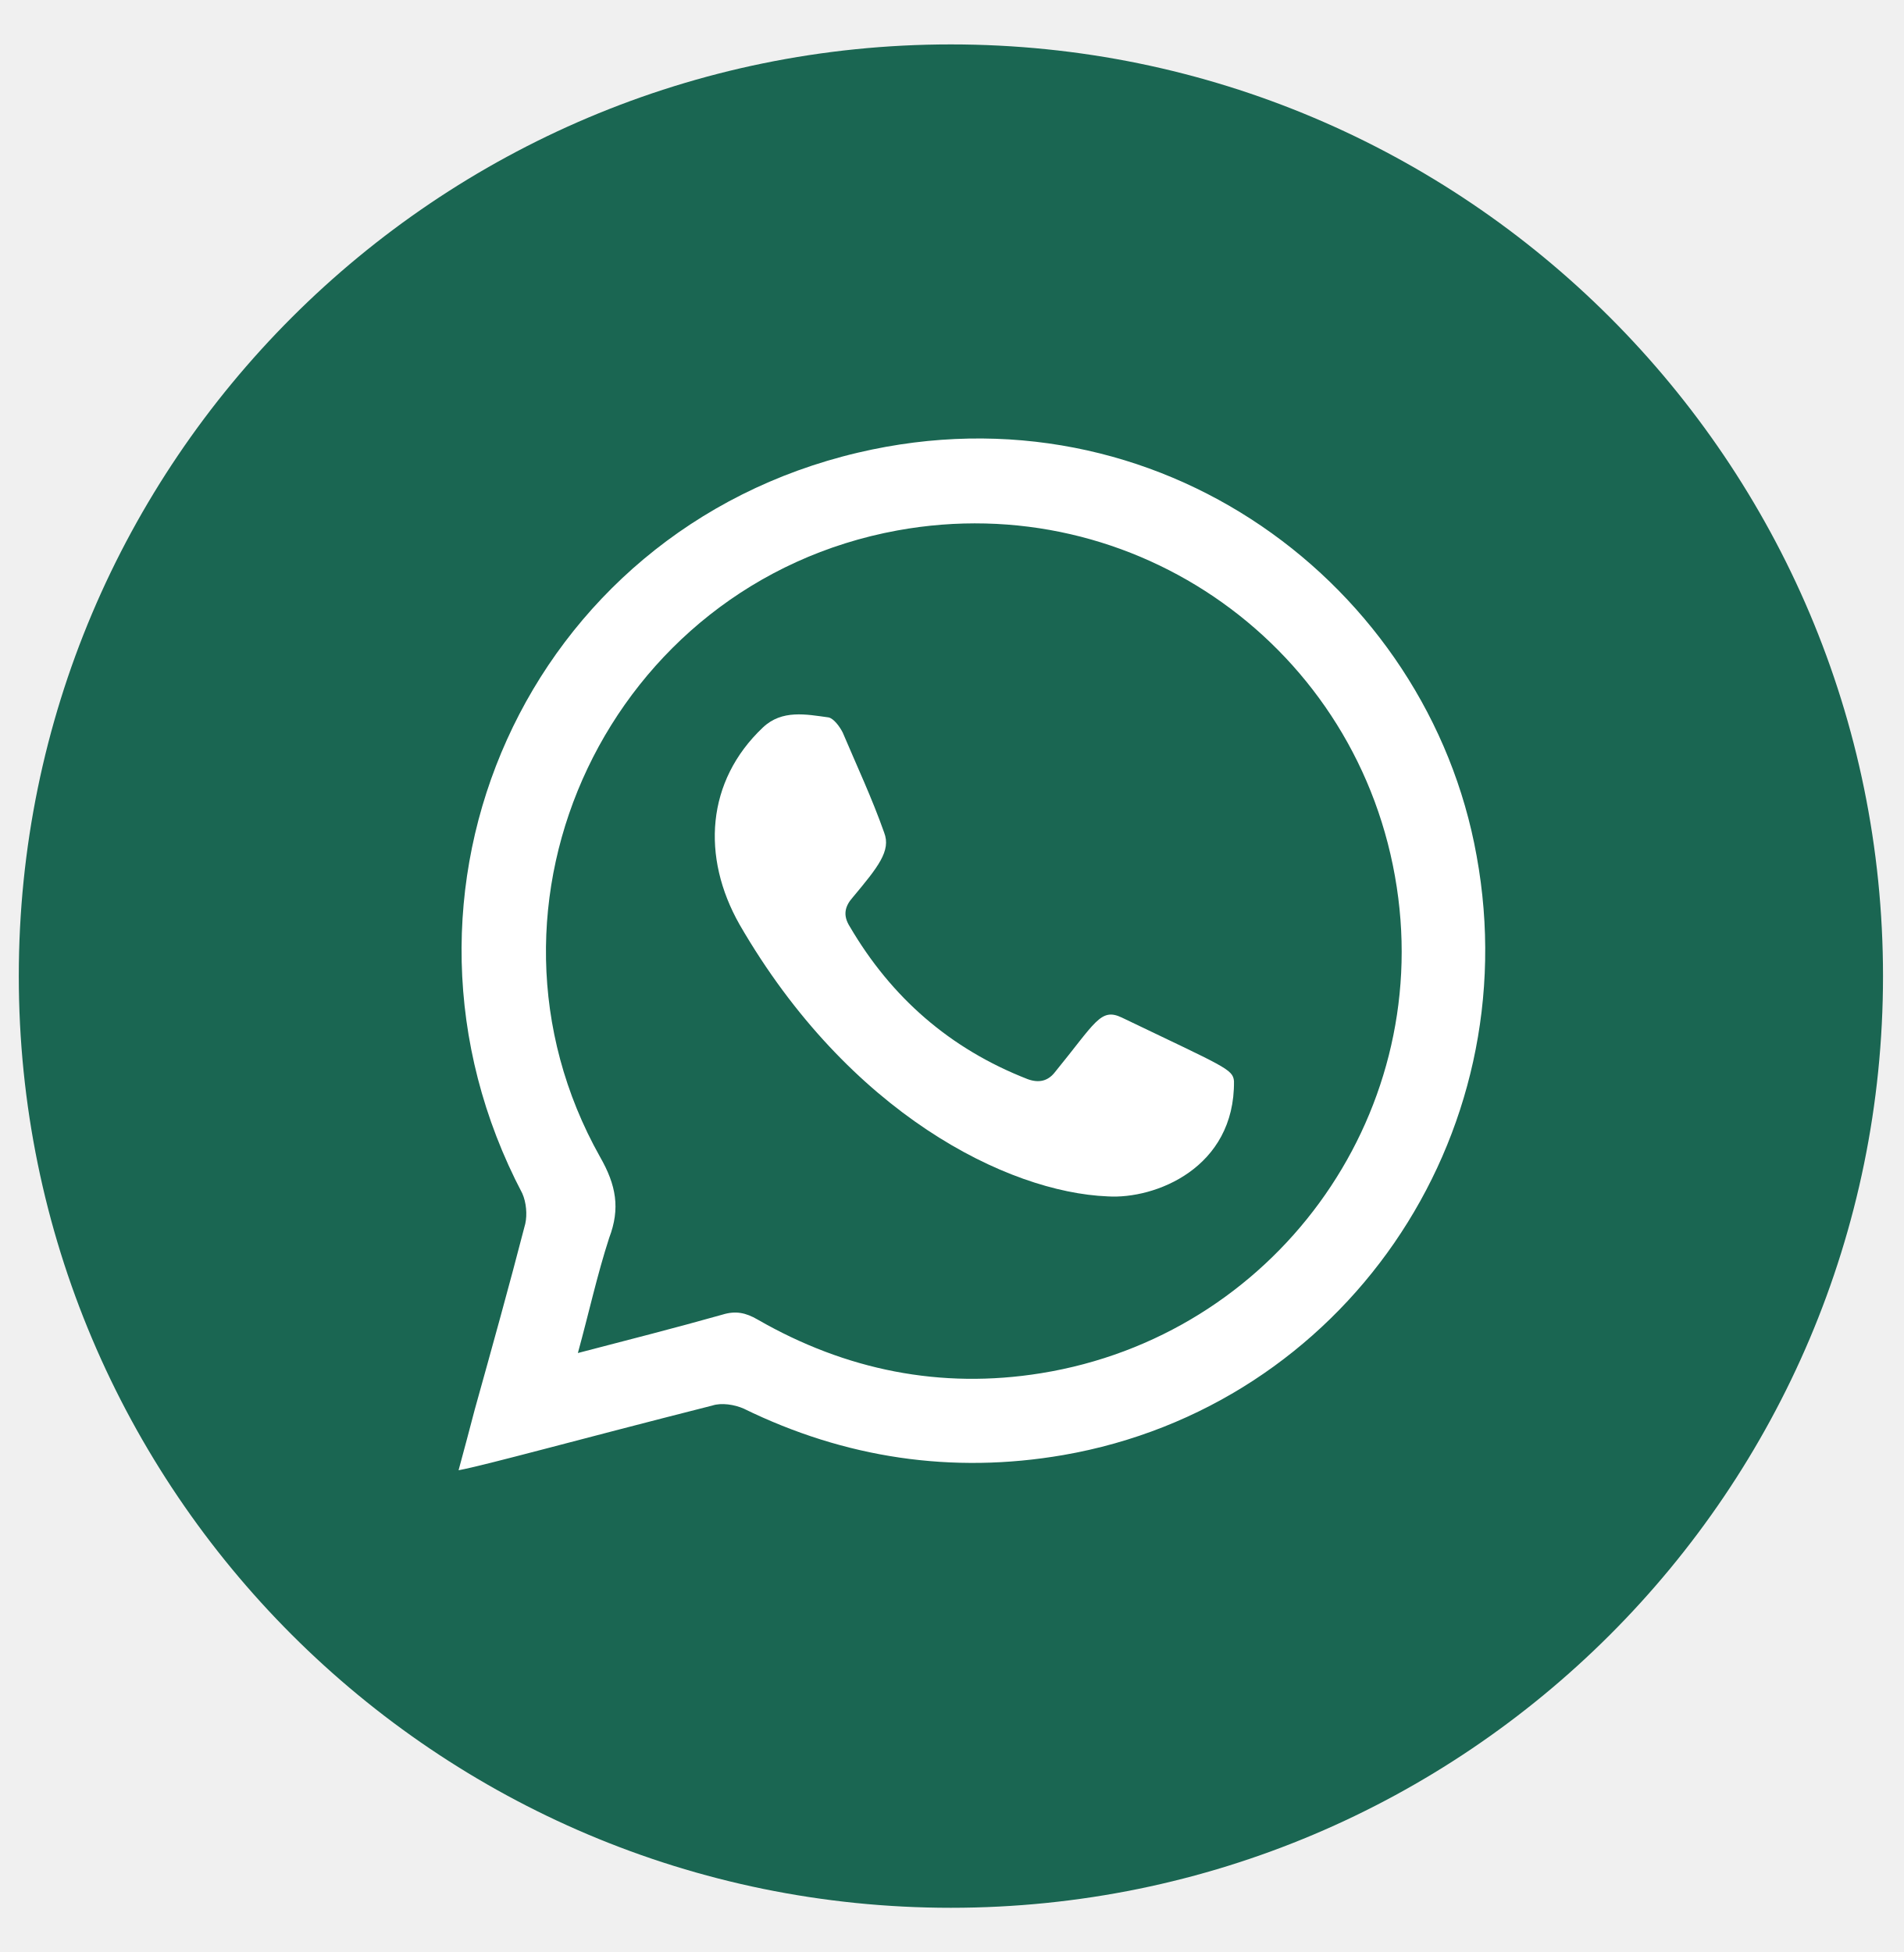
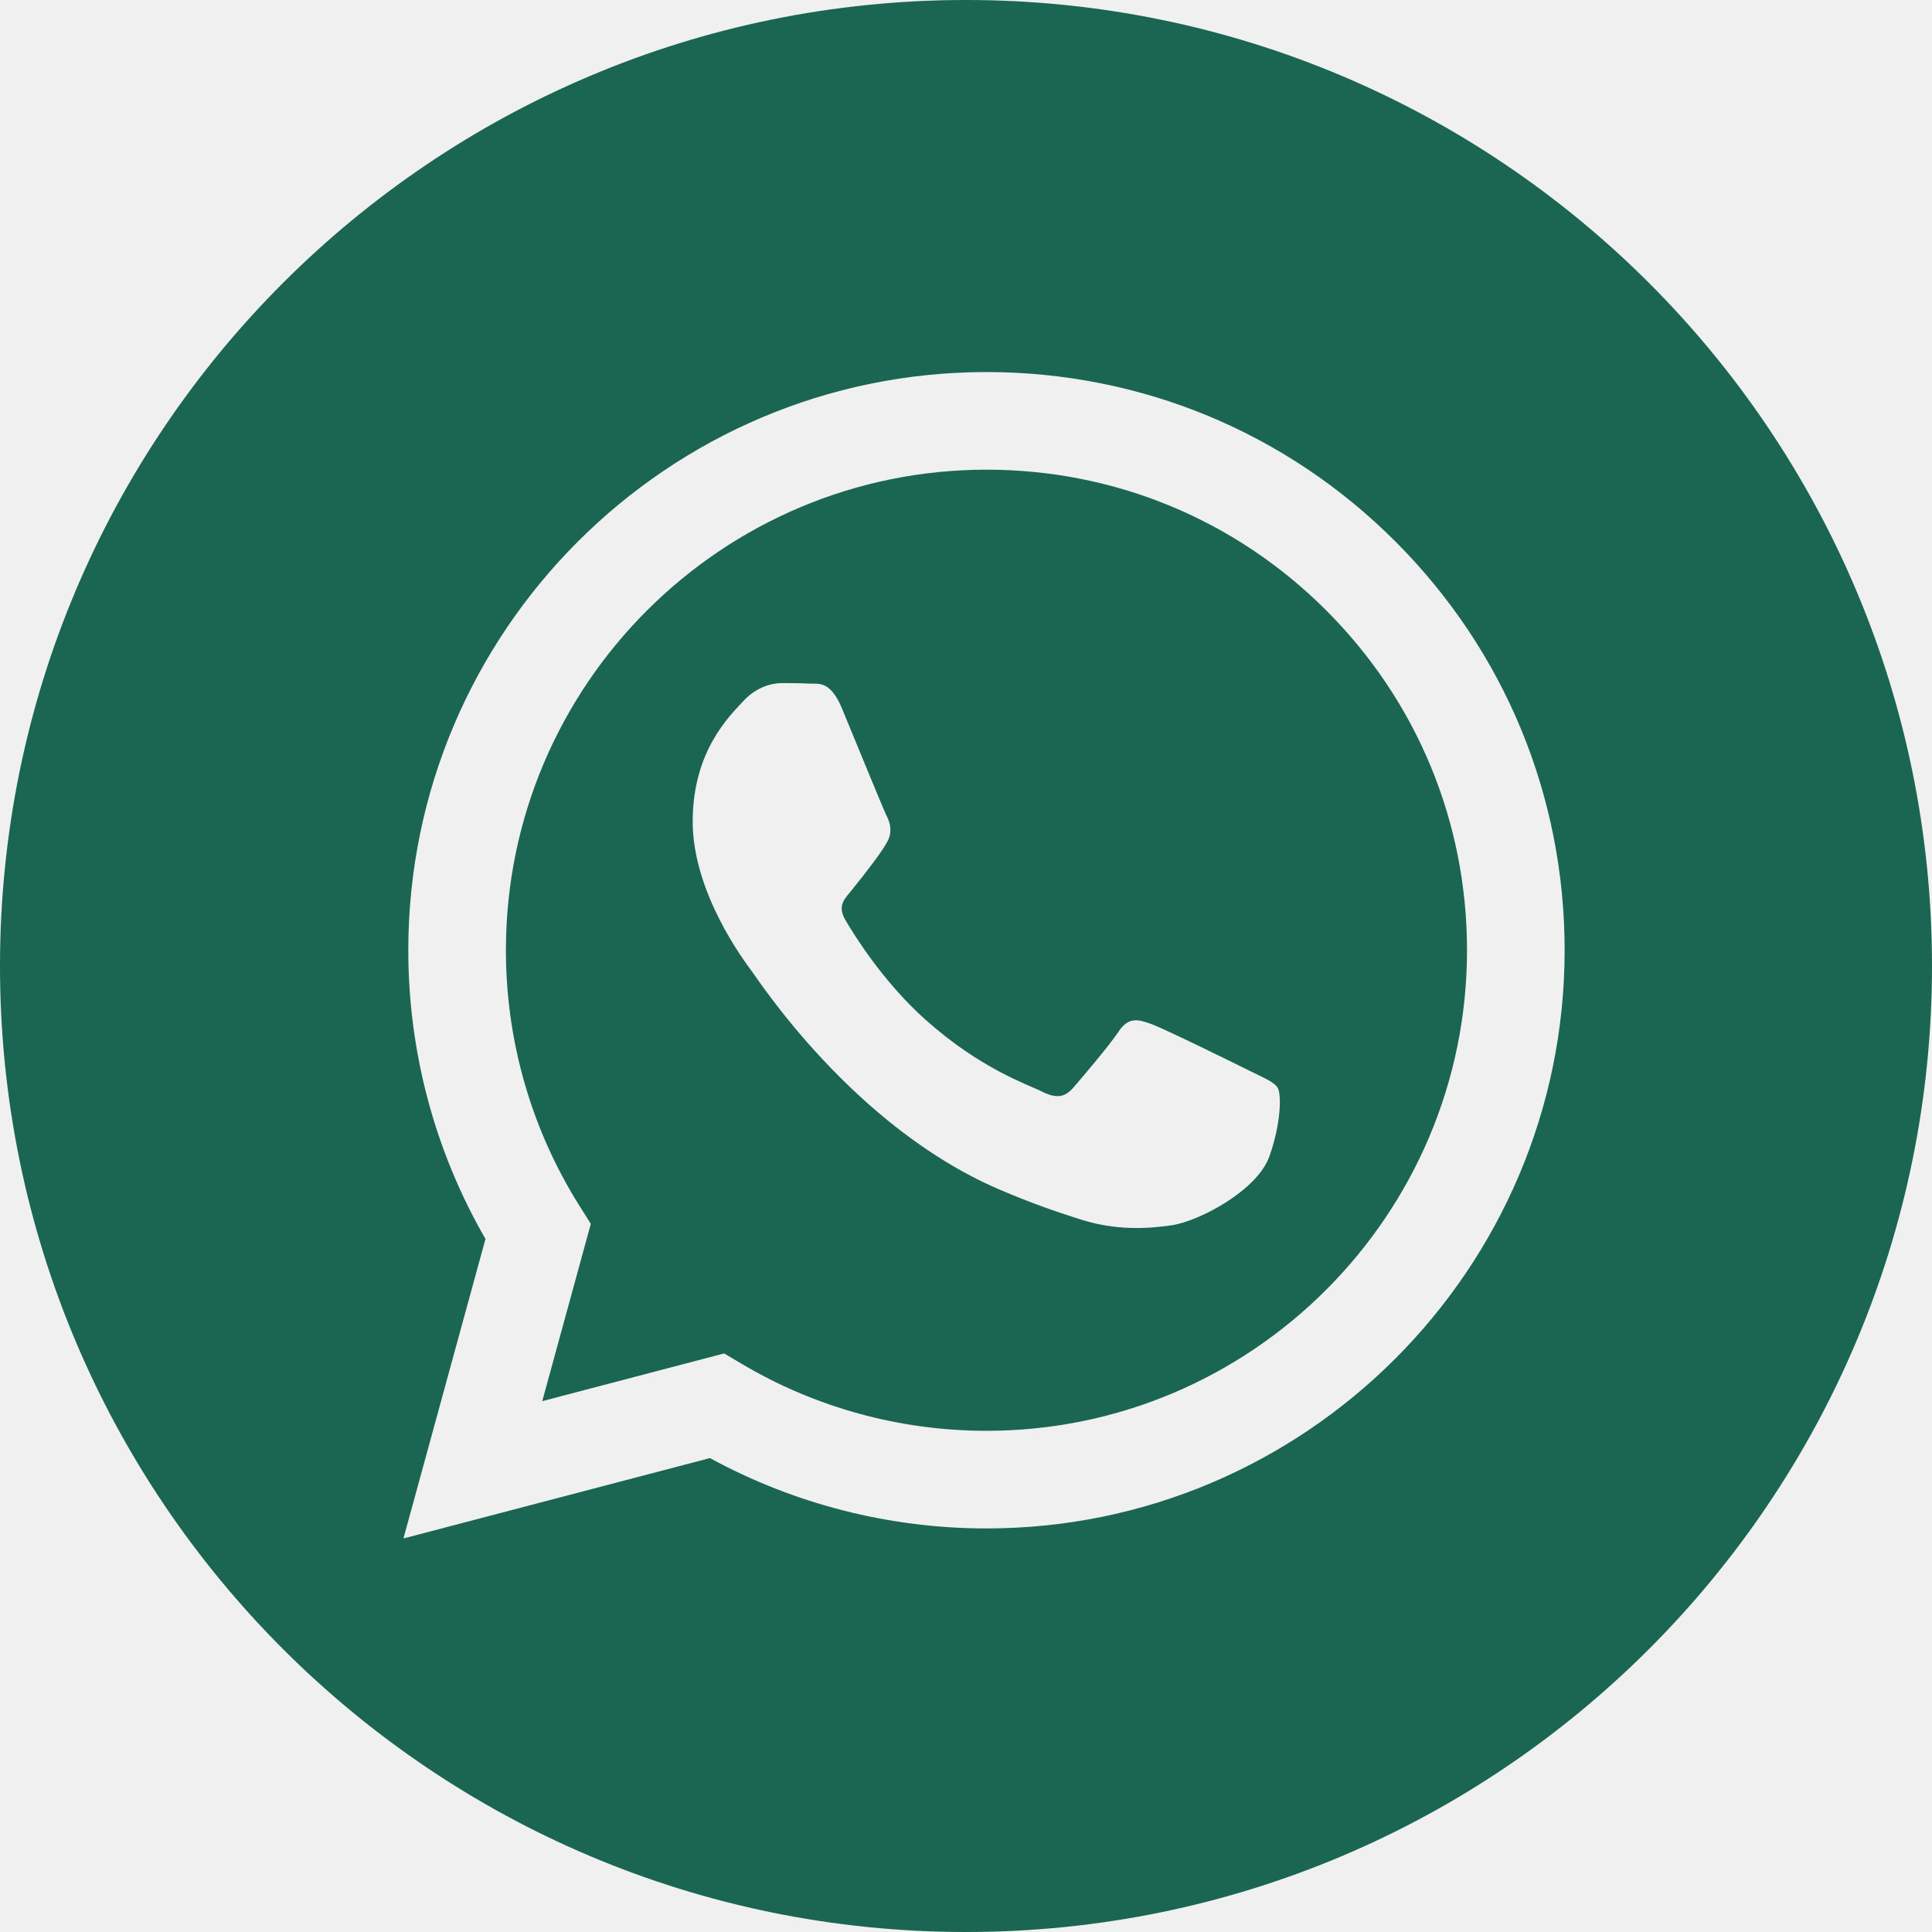
- <svg xmlns="http://www.w3.org/2000/svg" width="39" height="40" viewBox="0 0 39 40" fill="none">
-   <path d="M38.578 20.002C38.578 30.542 30.024 39.094 19.481 39.094C8.939 39.094 0.385 30.542 0.385 20.002C0.385 9.462 8.939 0.91 19.481 0.91C30.024 0.91 38.578 9.462 38.578 20.002Z" fill="#1A6652" />
-   <path fill-rule="evenodd" clip-rule="evenodd" d="M9.395 30.128C9.519 29.672 9.623 29.279 9.726 28.885C10.078 27.622 10.43 26.359 10.762 25.075C10.803 24.889 10.783 24.64 10.7 24.454C7.469 18.304 10.803 10.87 17.576 9.276C23.728 7.826 29.258 11.988 30.252 17.538C31.308 23.315 27.518 28.823 21.781 29.817C19.502 30.21 17.307 29.879 15.236 28.865C15.049 28.782 14.78 28.74 14.594 28.802C11.818 29.506 9.954 30.024 9.395 30.128ZM11.839 27.726C12.874 27.456 13.848 27.208 14.801 26.939C15.07 26.856 15.277 26.897 15.525 27.042C17.327 28.078 19.274 28.471 21.325 28.14C26.089 27.374 29.34 22.922 28.616 18.18C27.87 13.272 23.251 9.98 18.384 10.87C12.502 11.947 9.374 18.511 12.294 23.708C12.626 24.288 12.709 24.765 12.481 25.365C12.232 26.131 12.067 26.897 11.839 27.726Z" fill="white" />
-   <path fill-rule="evenodd" clip-rule="evenodd" d="M22.692 24.516C20.641 24.433 17.389 22.818 15.152 18.946C14.365 17.558 14.469 16.006 15.629 14.908C16.022 14.535 16.519 14.639 16.975 14.701C17.079 14.722 17.203 14.887 17.265 15.011C17.555 15.695 17.866 16.358 18.114 17.061C18.259 17.434 17.99 17.766 17.472 18.387C17.306 18.573 17.265 18.759 17.41 18.987C18.259 20.437 19.461 21.493 21.055 22.114C21.283 22.197 21.47 22.155 21.614 21.969C22.443 20.954 22.547 20.644 22.982 20.851C25.094 21.866 25.26 21.907 25.281 22.155C25.301 23.936 23.665 24.578 22.692 24.516Z" fill="white" />
+ <svg xmlns="http://www.w3.org/2000/svg" version="1.1" width="512" height="512" x="0" y="0" viewBox="0 0 512 512" style="enable-background:new 0 0 512 512" xml:space="preserve">
+   <g>
+     <path d="m256 0c-141.363 0-256 114.637-256 256s114.637 256 256 256 256-114.637 256-256-114.637-256-256-256zm5.426 405.051c-.004 0 .004 0 0 0h-.062c-25.645-.012-50.844-6.441-73.223-18.645l-81.223 21.301 21.738-79.375c-13.41-23.227-20.465-49.578-20.453-76.574.035-84.453 68.77-153.16 153.223-153.16 40.984.016 79.457 15.969 108.383 44.918 28.93 28.953 44.852 67.438 44.836 108.363-.035 84.457-68.777 153.172-153.219 153.172zm0 0" fill="#1a6652" data-original="#000000" style="" />
+     <path d="m261.477 124.469c-70.246 0-127.375 57.105-127.406 127.301-.008 24.055 6.727 47.48 19.473 67.75l3.027 4.816-12.867 46.98 48.199-12.641 4.652 2.758c19.551 11.602 41.965 17.738 64.816 17.746h.051c70.191 0 127.32-57.109 127.352-127.309.012-34.02-13.223-66.004-37.266-90.066-24.043-24.062-56.02-37.324-90.031-37.336zm74.906 182.035c-3.191 8.938-18.484 17.098-25.84 18.199-6.598.984-14.941 1.395-24.113-1.516-5.562-1.766-12.691-4.121-21.828-8.062-38.402-16.578-63.484-55.234-65.398-57.789-1.914-2.555-15.633-20.754-15.633-39.594 0-18.836 9.891-28.098 13.398-31.926 3.512-3.832 7.66-4.789 10.211-4.789 2.551 0 5.105.023 7.336.133 2.352.117 5.508-.895 8.613 6.57 3.191 7.664 10.848 26.5 11.805 28.414.957 1.918 1.594 4.152.32 6.707-1.277 2.555-5.52 8.066-9.57 13.09-1.699 2.105-3.914 3.98-1.68 7.812 2.23 3.828 9.918 16.363 21.297 26.512 14.625 13.039 26.961 17.078 30.789 18.996 3.824 1.914 6.059 1.594 8.293-.957 2.23-2.555 9.57-11.176 12.121-15.008 2.551-3.832 5.105-3.191 8.613-1.914 3.512 1.273 22.332 10.535 26.16 12.449 3.828 1.918 6.379 2.875 7.336 4.473.961 1.598.961 9.258-2.23 18.199zm0 0" fill="#1a6652" data-original="#000000" style="" />
+   </g>
</svg>
